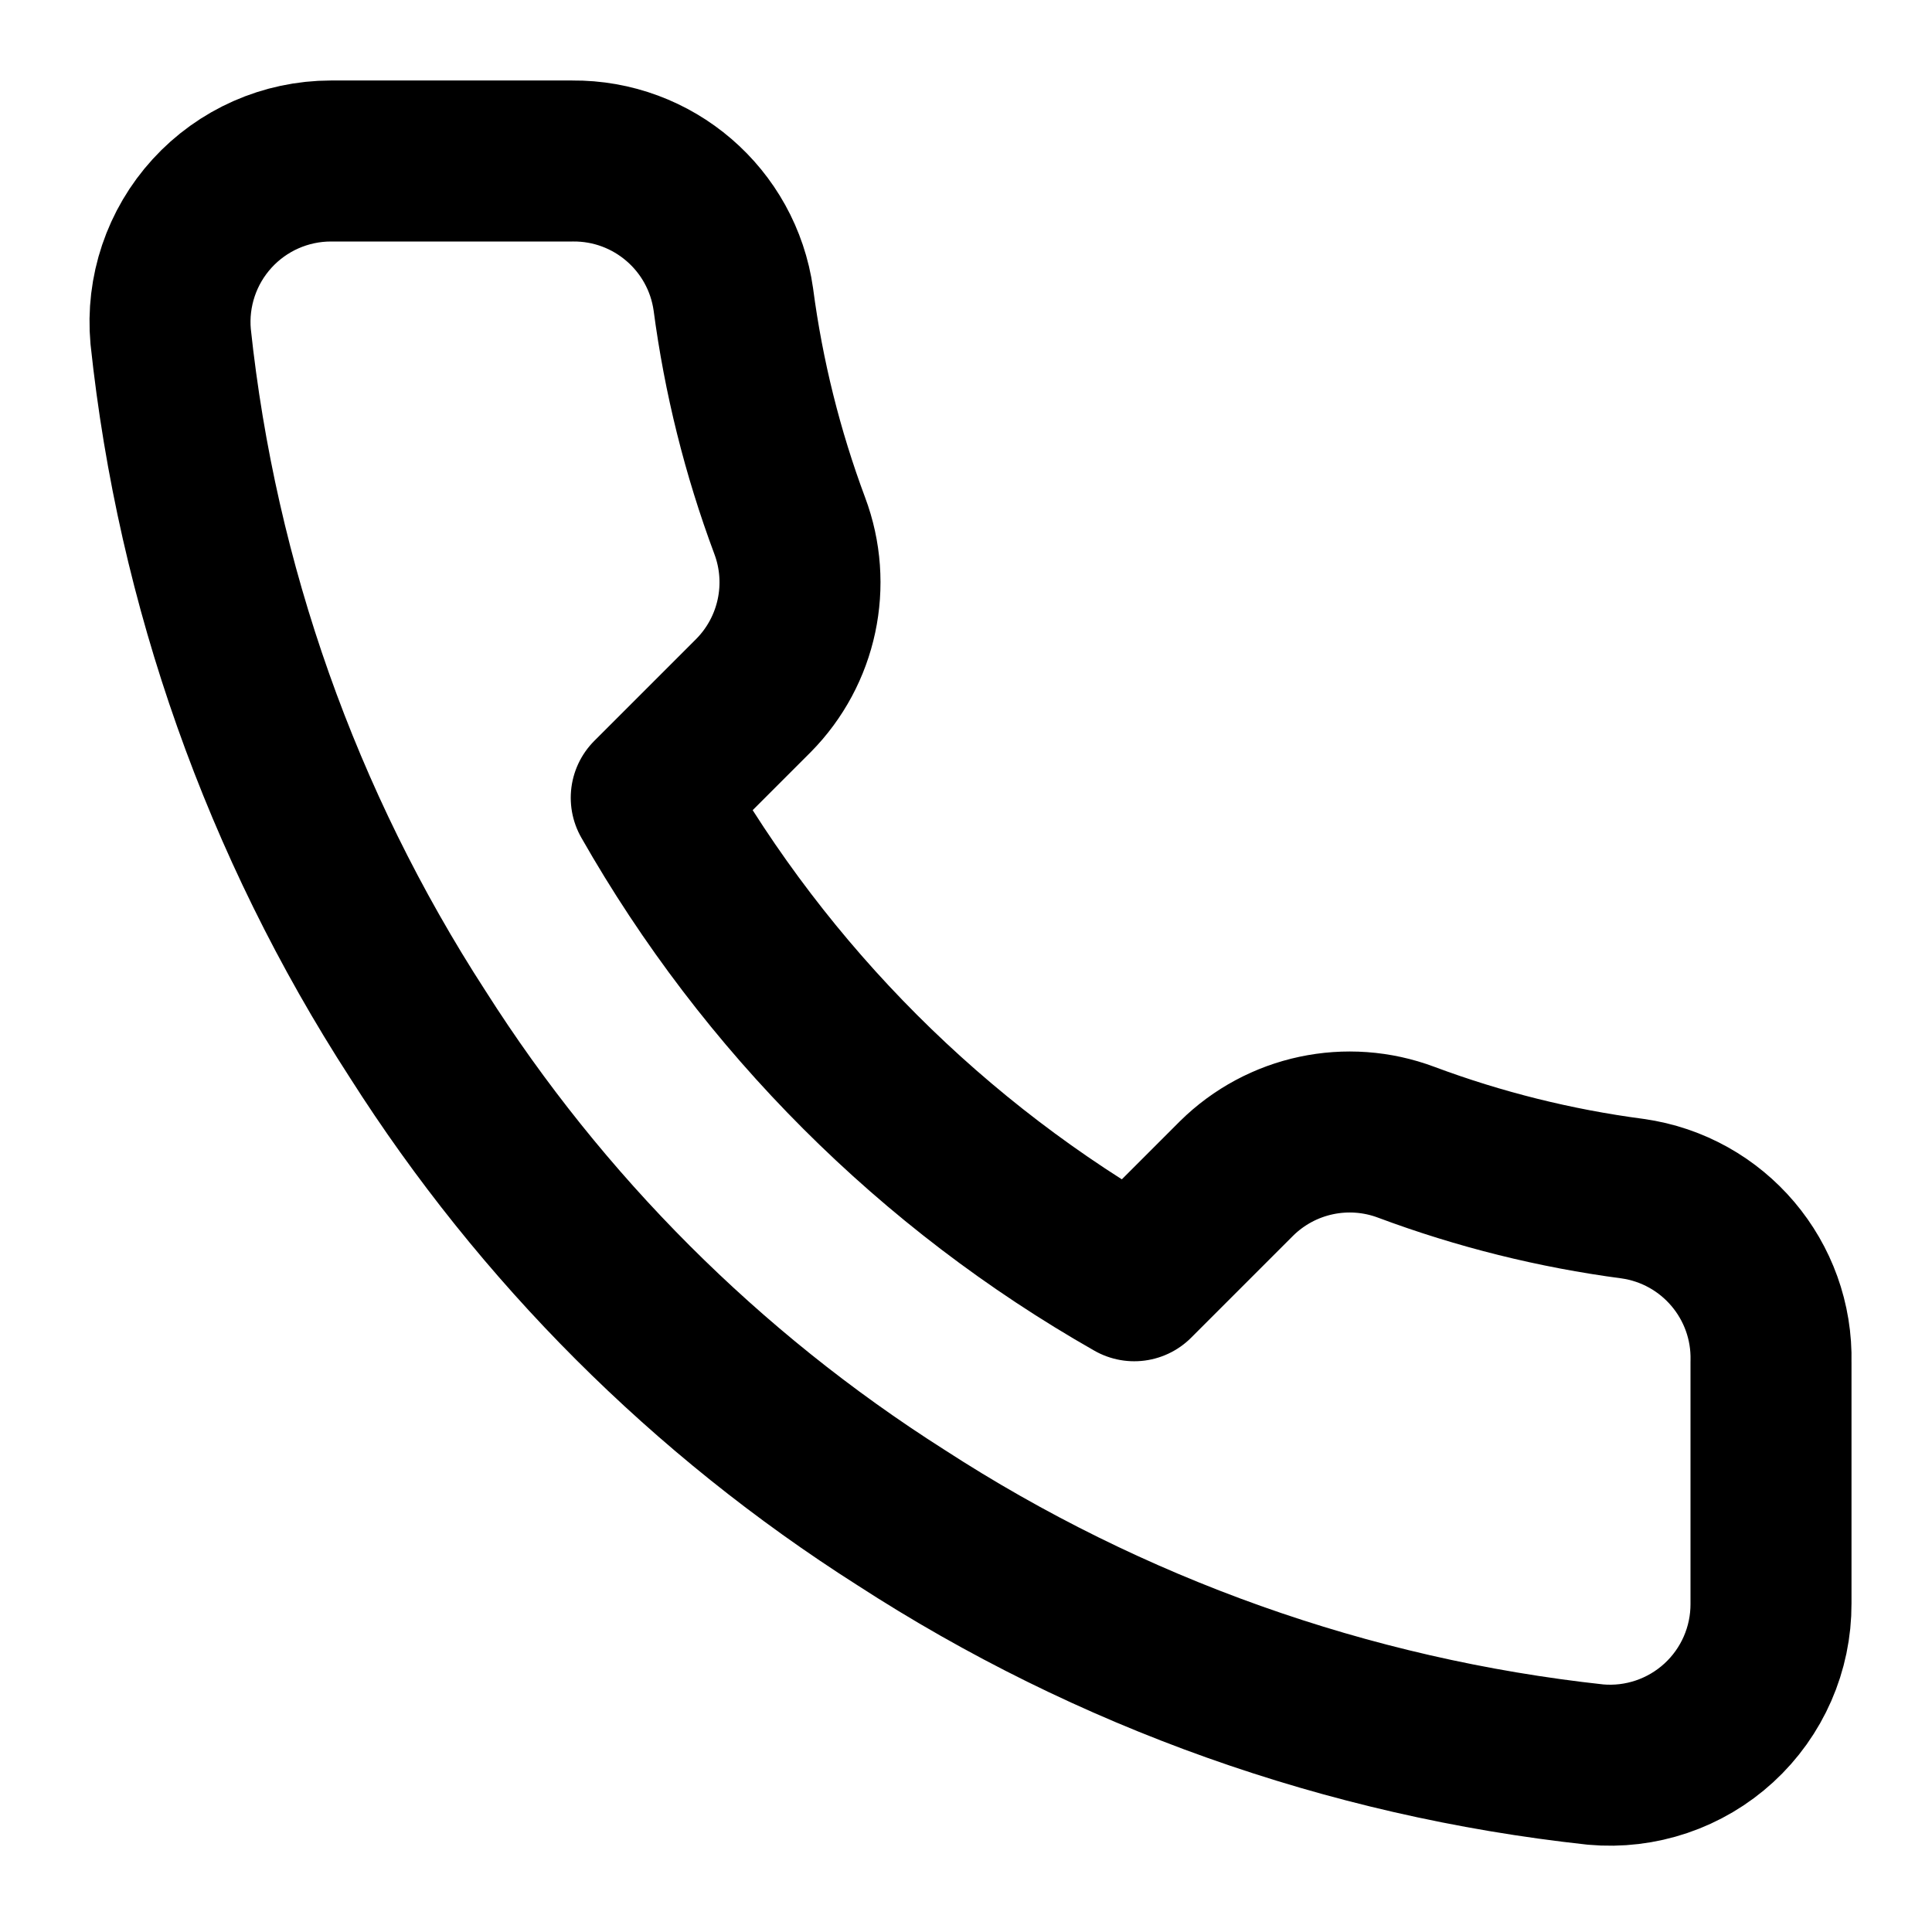
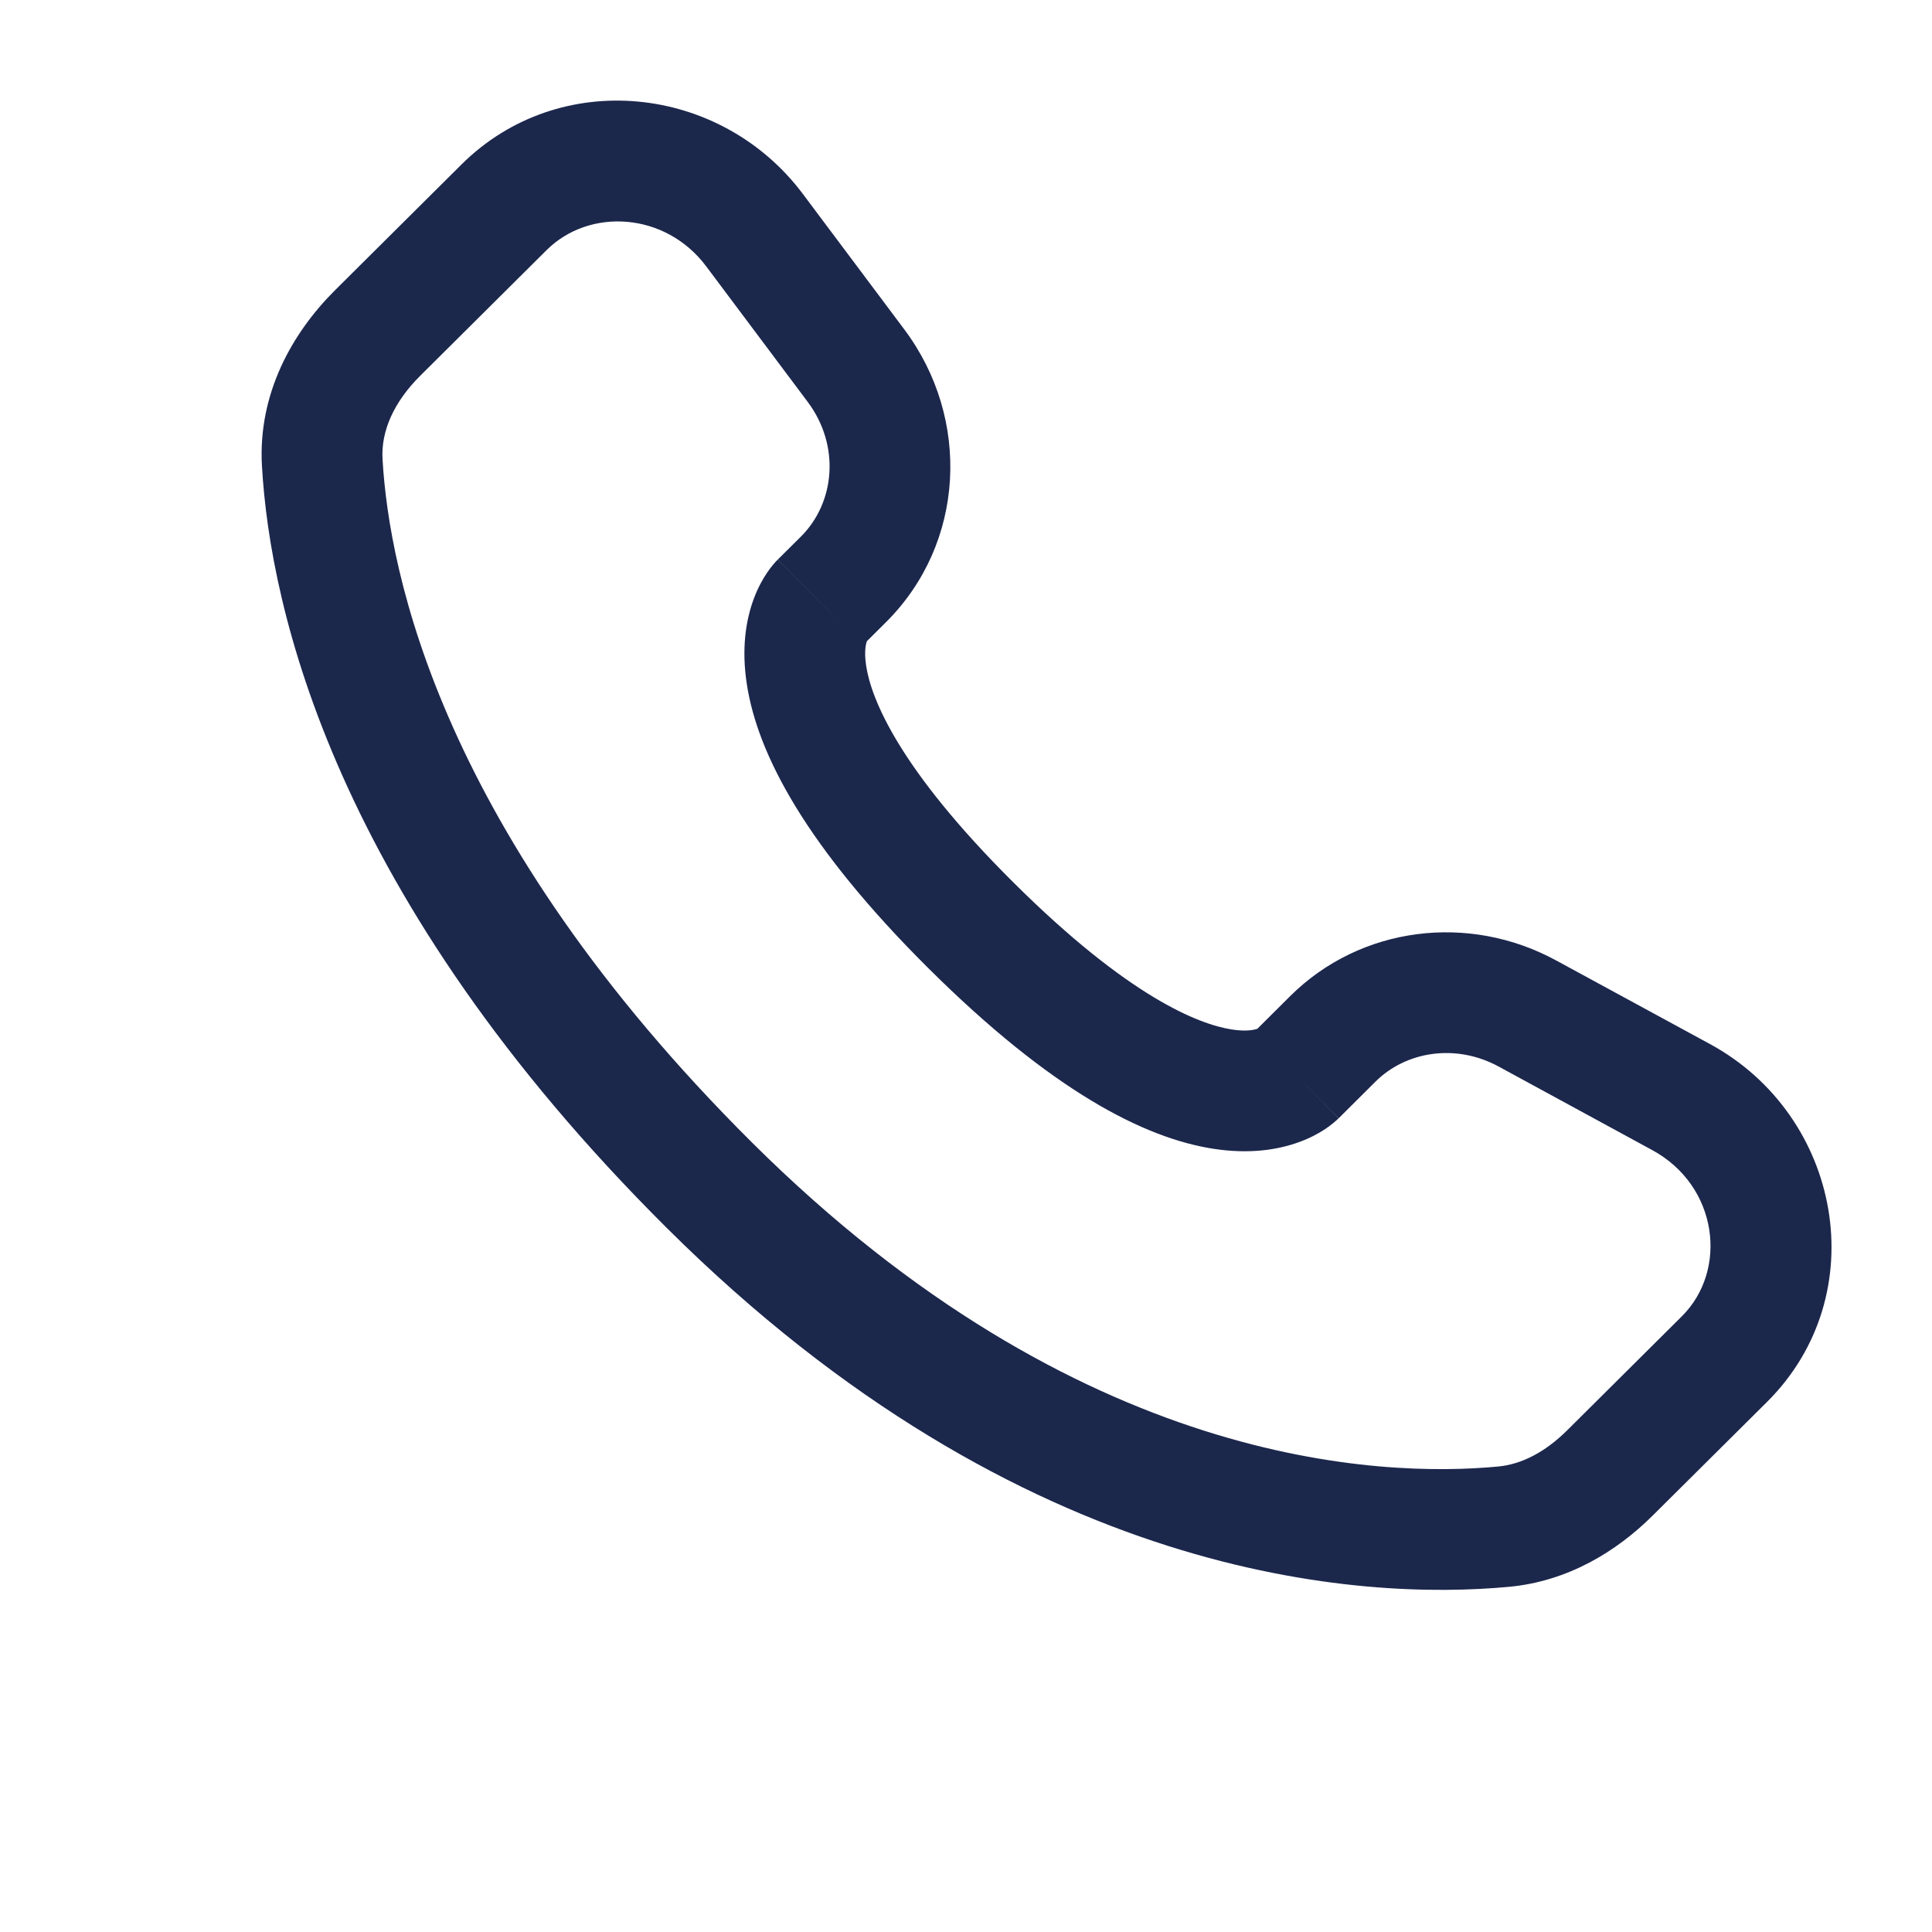
- <svg xmlns="http://www.w3.org/2000/svg" width="24" height="24" viewBox="0 0 24 24" fill="none" stroke="currentColor" stroke-width="2" stroke-linecap="round" stroke-linejoin="round" class="feather feather-activity">
-   <path d="M22 16.92v3a2 2 0 0 1-2.18 2 19.79 19.79 0 0 1-8.63-3.07 19.5 19.5 0 0 1-6-6 19.79 19.79 0 0 1-3.07-8.67A2 2 0 0 1 4.11 2h3a2 2 0 0 1 2 1.72 12.84 12.84 0 0 0 .7 2.81 2 2 0 0 1-.45 2.11L8.09 9.91a16 16 0 0 0 6 6l1.27-1.27a2 2 0 0 1 2.11-.45 12.84 12.84 0 0 0 2.81.7A2 2 0 0 1 22 16.92z" />
+ <svg xmlns="http://www.w3.org/2000/svg" viewBox="0 0 24 24" fill="none">
+   <g id="SVGRepo_bgCarrier" stroke-width="0" />
+   <g id="SVGRepo_tracerCarrier" stroke-linecap="round" stroke-linejoin="round" />
+   <g id="SVGRepo_iconCarrier">
+     <path d="M16.101 13.359L15.572 12.827H15.572L16.101 13.359ZM16.556 12.906L17.085 13.438H17.085L16.556 12.906ZM18.973 12.589L18.615 13.248L18.973 12.589ZM20.883 13.628L20.525 14.287L20.883 13.628ZM21.422 16.883L21.951 17.415L21.422 16.883ZM20.001 18.295L19.472 17.764L20.001 18.295ZM18.676 18.965L18.746 19.712H18.746L18.676 18.965ZM8.815 14.727L9.344 14.195L8.815 14.727ZM4.003 5.746L3.254 5.788L3.254 5.788L4.003 5.746ZM10.477 7.197L11.006 7.729H11.006L10.477 7.197ZM10.634 4.543L11.235 4.094L10.634 4.543ZM9.373 2.859L8.773 3.309V3.309L9.373 2.859ZM6.261 2.575L6.79 3.107H6.79L6.261 2.575ZM4.692 4.136L4.163 3.604H4.163L4.692 4.136ZM12.063 11.497L12.592 10.965L12.063 11.497ZM16.63 13.891L17.085 13.438L16.027 12.374L15.572 12.827L16.63 13.891ZM18.615 13.248L20.525 14.287L21.241 12.969L19.331 11.931L18.615 13.248ZM20.893 16.351L19.472 17.764L20.53 18.827L21.951 17.415L20.893 16.351ZM18.607 18.218C17.157 18.354 13.406 18.233 9.344 14.195L8.287 15.258C12.719 19.665 16.937 19.881 18.746 19.712L18.607 18.218ZM9.344 14.195C5.473 10.345 4.832 7.108 4.752 5.703L3.254 5.788C3.355 7.556 4.149 11.144 8.287 15.258L9.344 14.195ZM10.72 8.014L11.006 7.729L9.949 6.666L9.662 6.951L10.72 8.014ZM11.235 4.094L9.974 2.41L8.773 3.309L10.034 4.993L11.235 4.094ZM5.733 2.043L4.163 3.604L5.221 4.667L6.79 3.107L5.733 2.043ZM10.191 7.483C9.662 6.951 9.661 6.951 9.66 6.952C9.66 6.952 9.659 6.953 9.659 6.954C9.658 6.955 9.657 6.956 9.656 6.957C9.654 6.959 9.652 6.961 9.65 6.963C9.645 6.968 9.641 6.972 9.636 6.978C9.626 6.988 9.616 7 9.604 7.014C9.582 7.041 9.556 7.074 9.529 7.114C9.475 7.194 9.416 7.299 9.366 7.432C9.264 7.703 9.209 8.061 9.278 8.503C9.412 9.368 10.008 10.511 11.534 12.029L12.592 10.965C11.163 9.545 10.823 8.681 10.76 8.273C10.73 8.079 10.761 7.984 10.77 7.961C10.775 7.947 10.777 7.946 10.771 7.955C10.768 7.96 10.762 7.967 10.754 7.977C10.75 7.982 10.745 7.988 10.739 7.994C10.736 7.997 10.733 8 10.73 8.004C10.729 8.005 10.727 8.007 10.725 8.009C10.724 8.01 10.723 8.011 10.722 8.012C10.722 8.012 10.721 8.013 10.721 8.013C10.72 8.014 10.72 8.014 10.191 7.483ZM11.534 12.029C13.061 13.547 14.21 14.138 15.076 14.271C15.519 14.339 15.876 14.285 16.147 14.184C16.28 14.135 16.386 14.076 16.466 14.023C16.506 13.996 16.539 13.97 16.566 13.948C16.58 13.937 16.592 13.926 16.602 13.917C16.608 13.912 16.613 13.907 16.617 13.903C16.619 13.901 16.622 13.899 16.624 13.897C16.625 13.896 16.626 13.895 16.627 13.894C16.627 13.893 16.628 13.893 16.628 13.892C16.629 13.892 16.63 13.891 16.101 13.359C15.572 12.827 15.573 12.826 15.573 12.826C15.573 12.826 15.574 12.825 15.575 12.824C15.576 12.823 15.576 12.823 15.577 12.822C15.579 12.82 15.581 12.818 15.583 12.817C15.586 12.813 15.589 12.81 15.593 12.807C15.599 12.802 15.604 12.797 15.609 12.793C15.619 12.785 15.627 12.78 15.631 12.776C15.64 12.77 15.638 12.773 15.624 12.778C15.599 12.788 15.501 12.819 15.304 12.789C14.89 12.725 14.02 12.385 12.592 10.965L11.534 12.029ZM9.974 2.41C8.954 1.048 6.95 0.833 5.733 2.043L6.79 3.107C7.322 2.578 8.266 2.632 8.773 3.309L9.974 2.41ZM4.752 5.703C4.732 5.357 4.891 4.995 5.221 4.667L4.163 3.604C3.626 4.138 3.203 4.894 3.254 5.788L4.752 5.703ZM19.472 17.764C19.198 18.037 18.903 18.191 18.607 18.218L18.746 19.712C19.48 19.643 20.082 19.272 20.53 18.827L19.472 17.764ZM11.006 7.729C11.991 6.75 12.064 5.202 11.235 4.094L10.034 4.993C10.437 5.532 10.377 6.239 9.949 6.666L11.006 7.729ZM20.525 14.287C21.343 14.732 21.47 15.777 20.893 16.351L21.951 17.415C23.291 16.082 22.878 13.858 21.241 12.969L20.525 14.287ZM17.085 13.438C17.469 13.056 18.087 12.962 18.615 13.248L19.331 11.931C18.247 11.341 16.903 11.504 16.027 12.374L17.085 13.438Z" fill="#1C274C" />
+   </g>
</svg>
